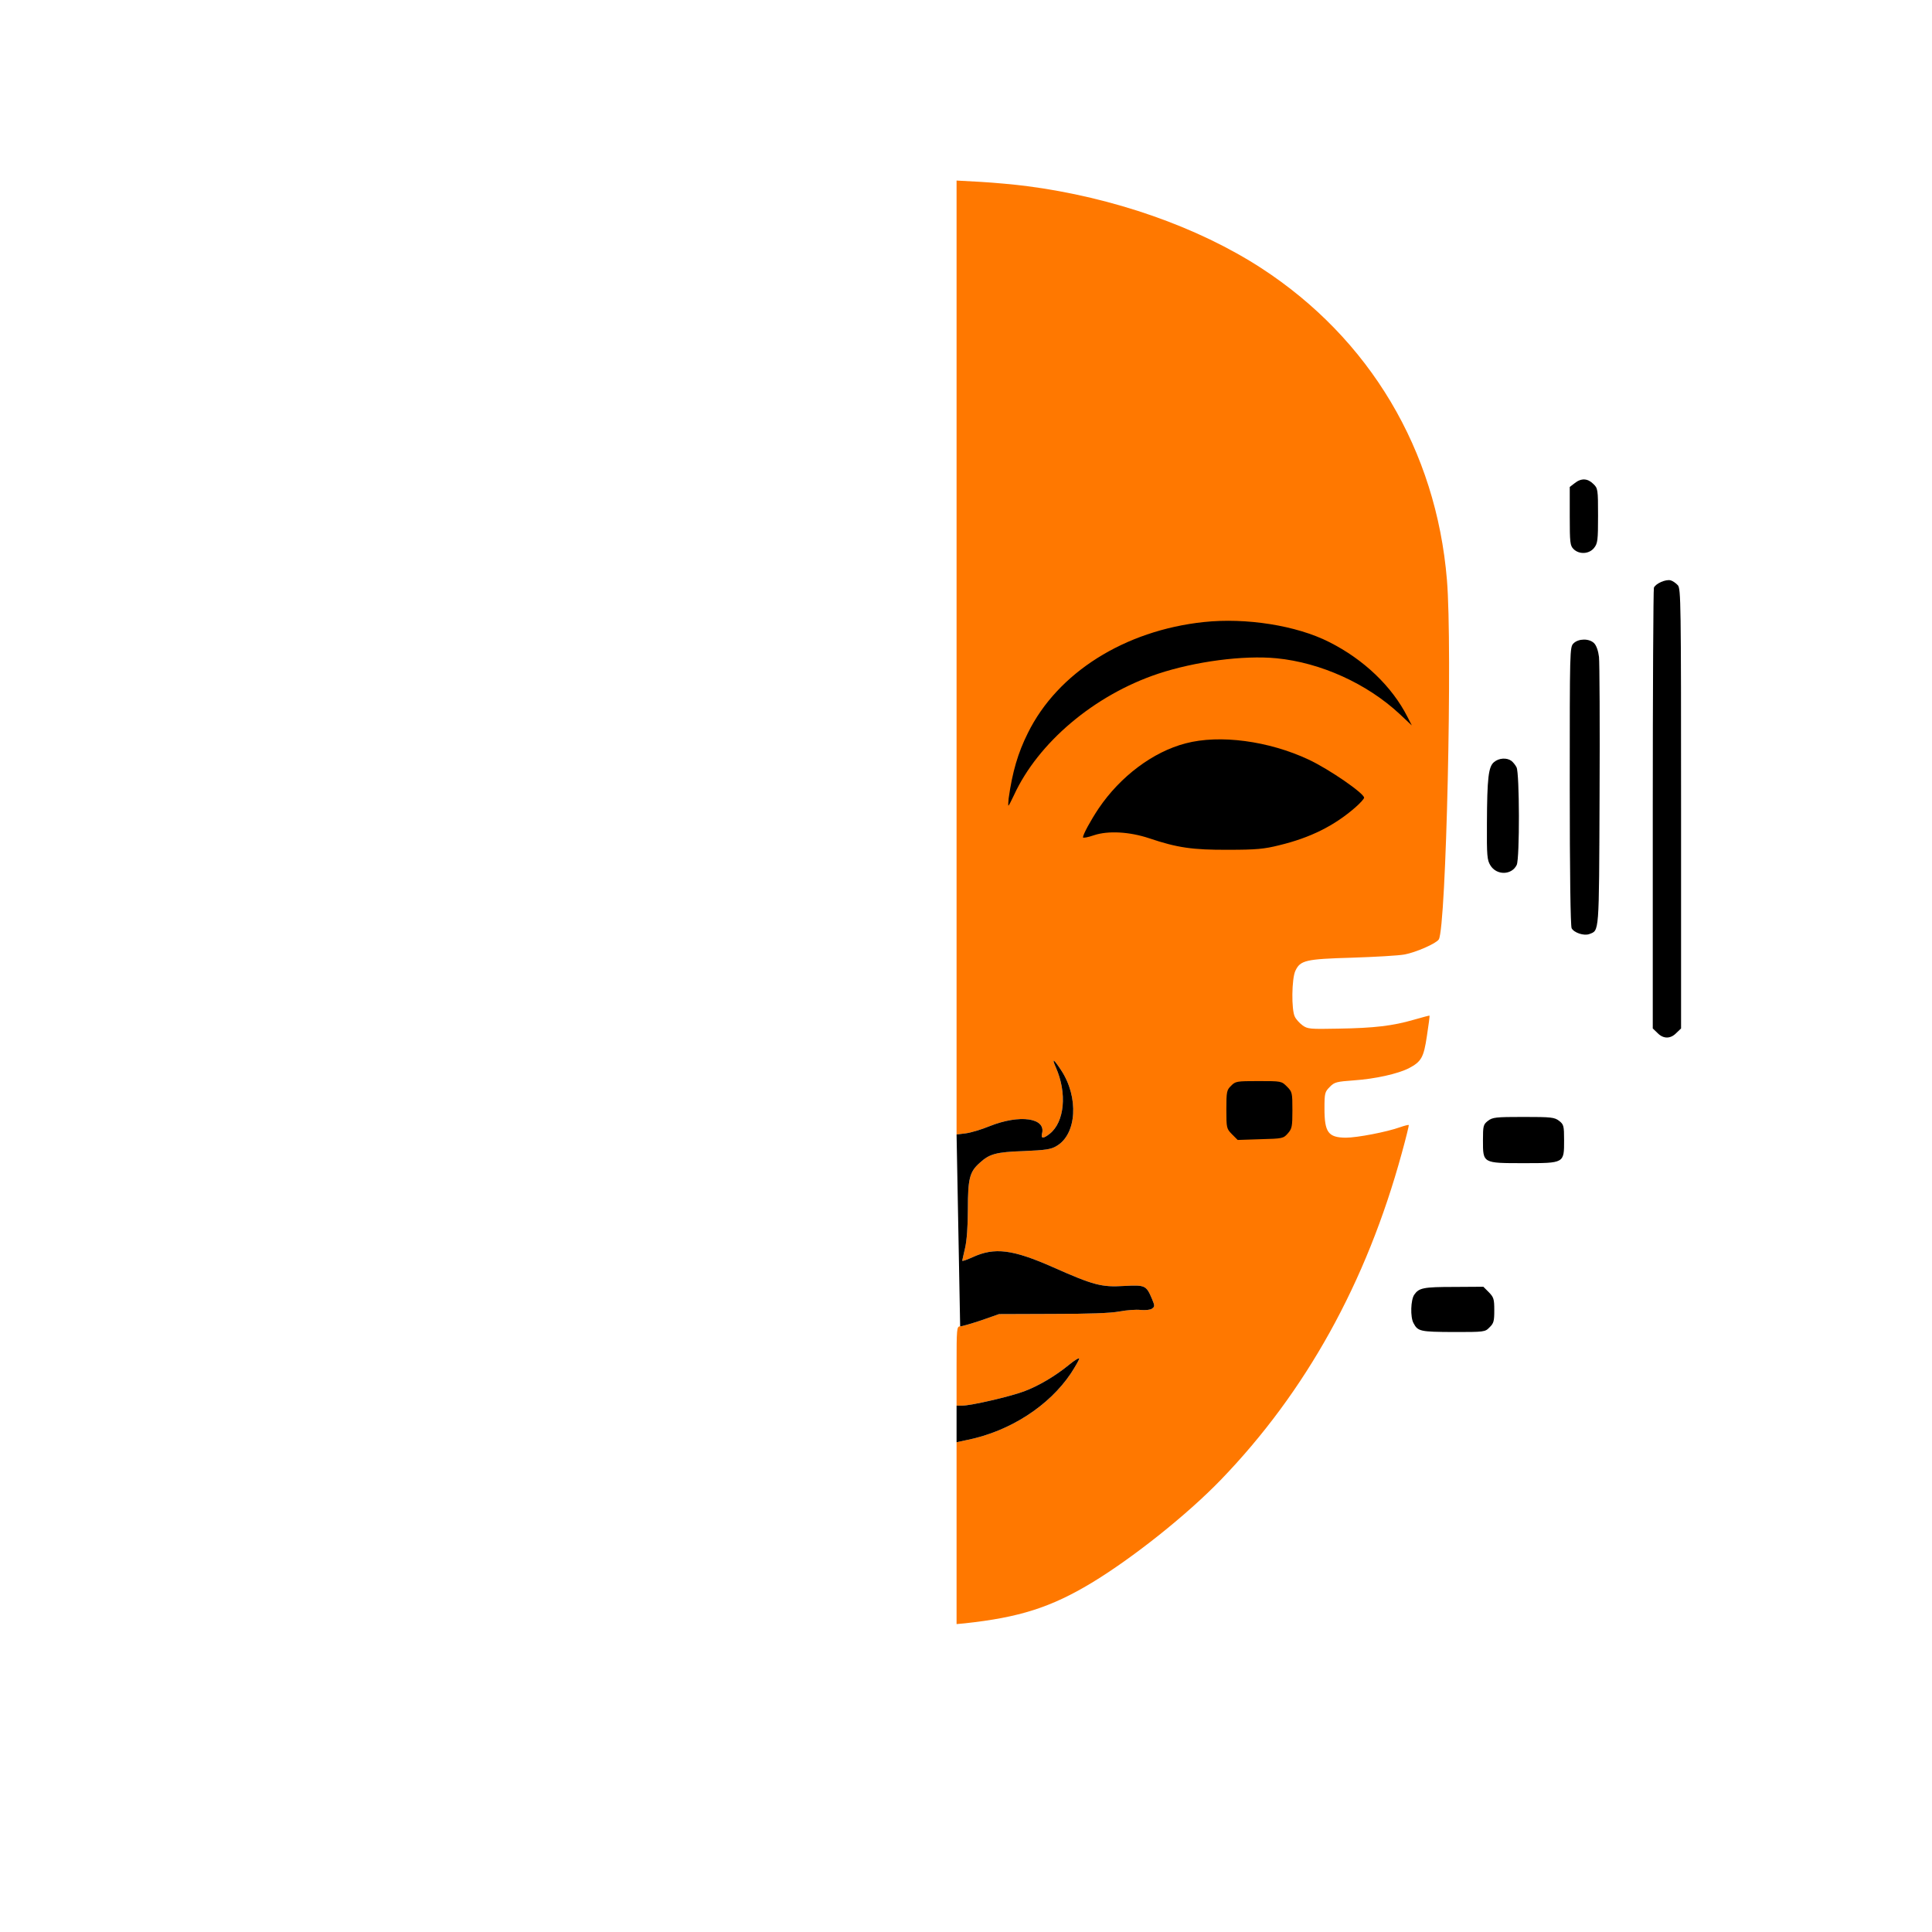
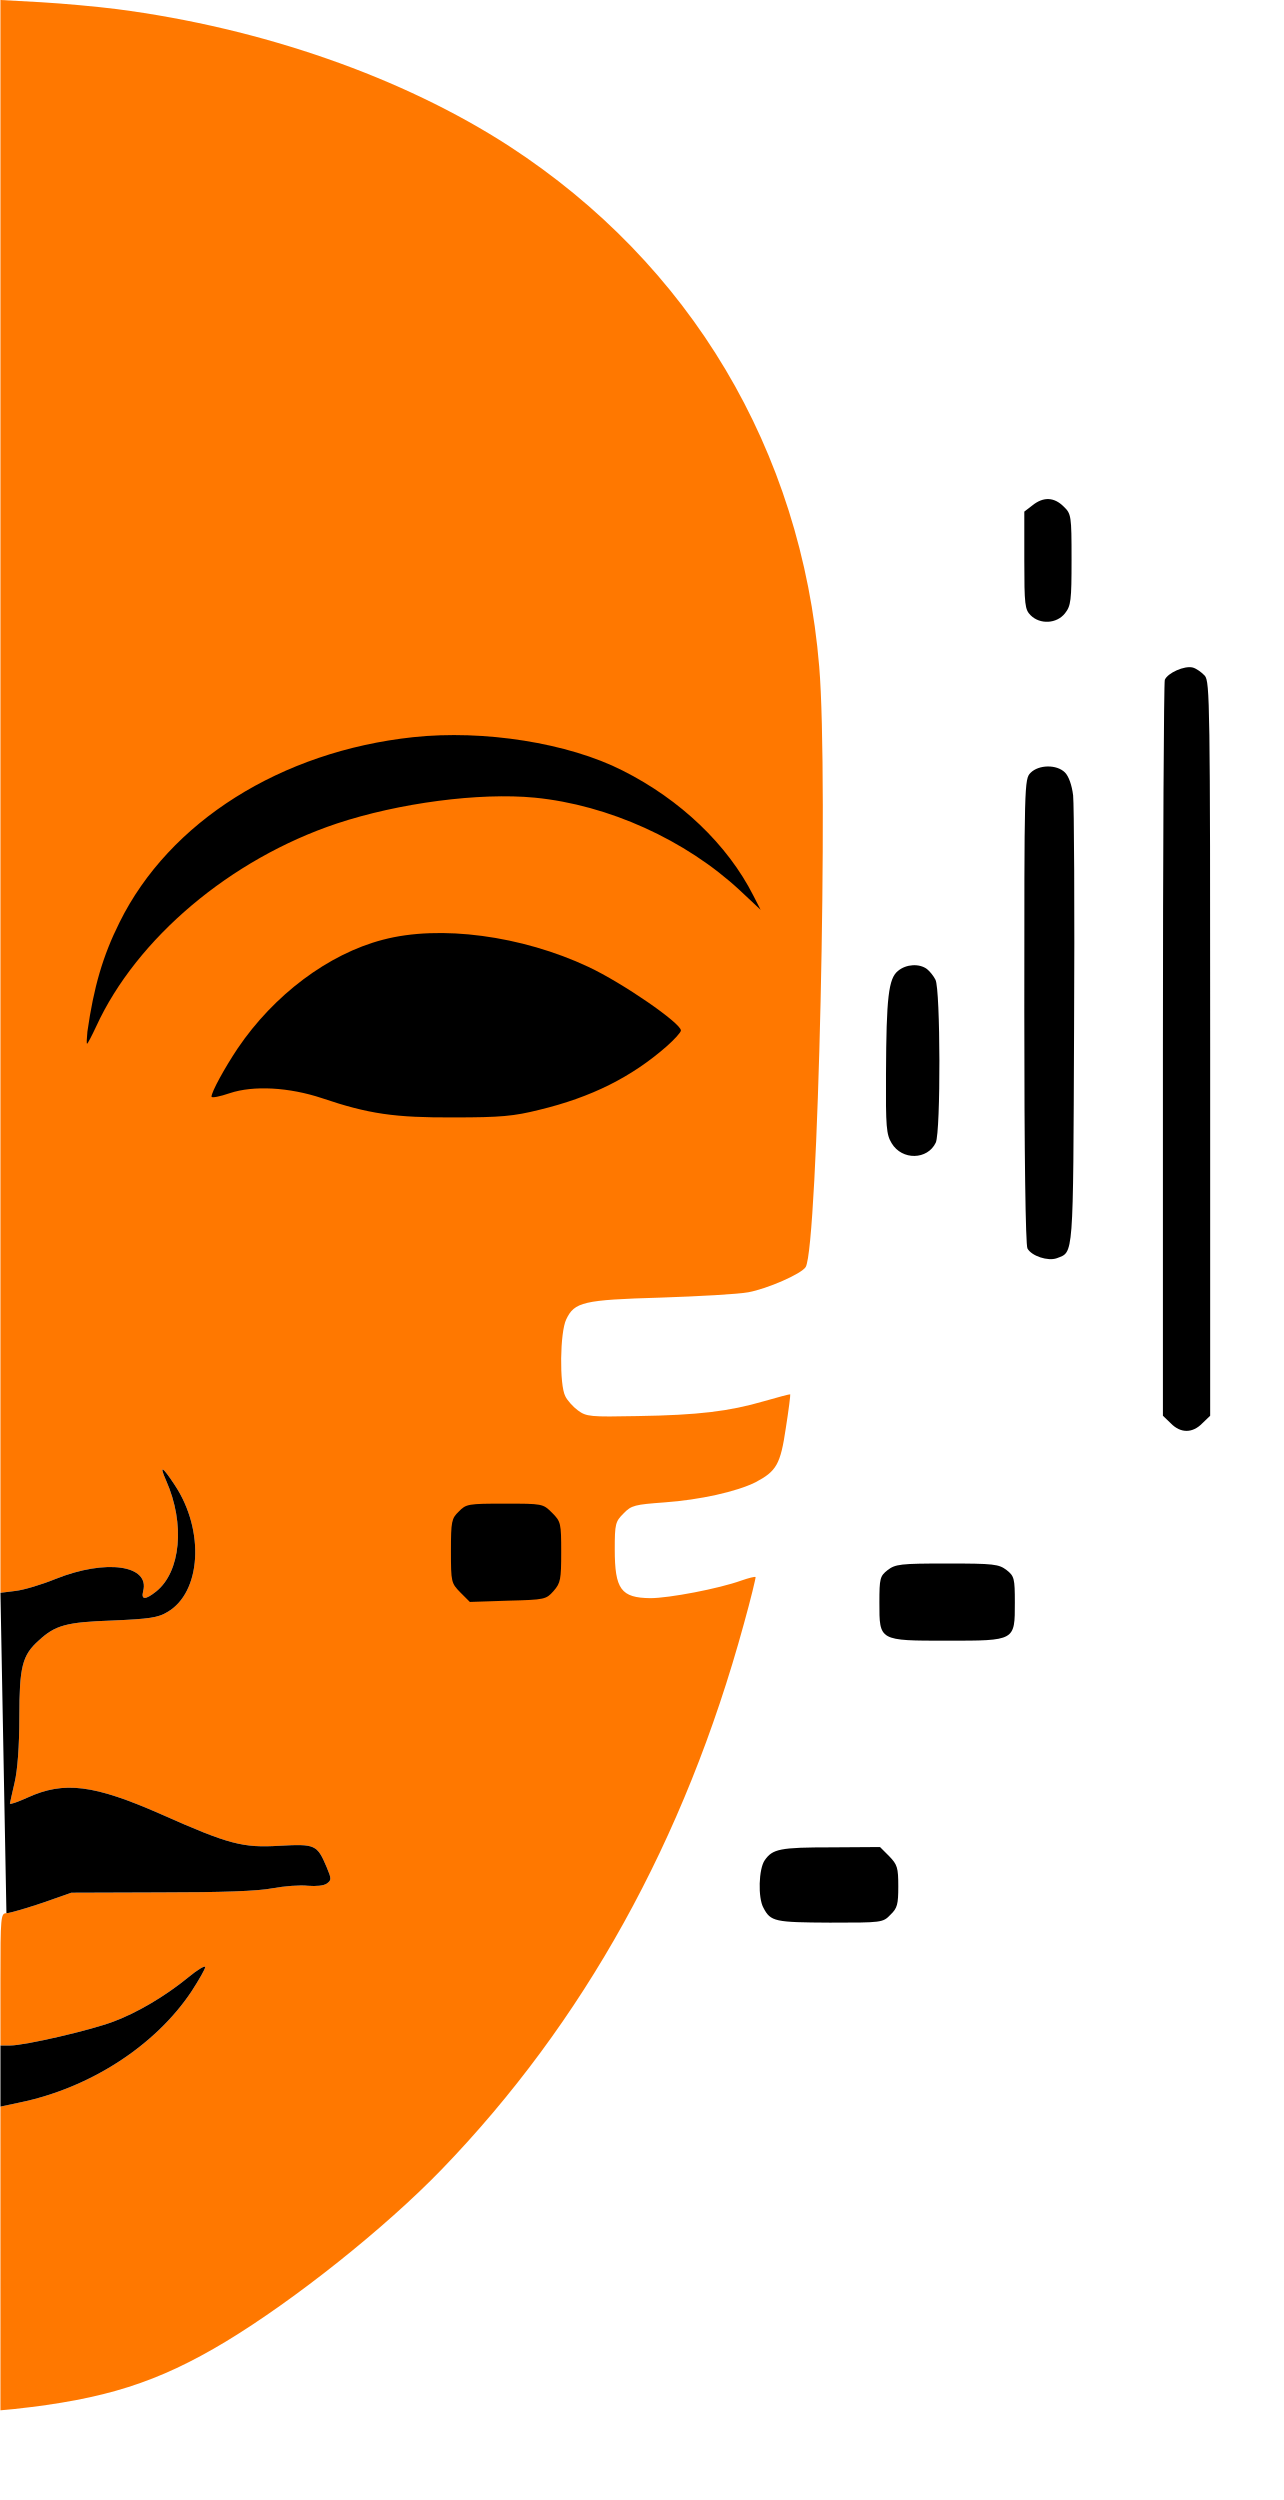
- <svg xmlns="http://www.w3.org/2000/svg" viewBox="0 0 1024 1024" class="vallia-logo w-full h-auto">
-   <style>
+ <svg xmlns="http://www.w3.org/2000/svg" viewBox="0 0 390 760" class="vallia-logo" version="1.1" id="svg1" width="380" height="740">
+   <defs id="defs1" />
+   <style id="style1">
				.s0 { fill: #ff7800; } 
				.s1 { fill: #000000; } 
				#vallia-glitch {
				  transform-origin: center;
				}
				.eye-blink {
				  transform-origin: center center;
				  transform-box: fill-box;
				  animation: blink 6s infinite;
				}

				@keyframes blink {
				  0%, 100%   { transform: scaleY(1); }
				  48%        { transform: scaleY(1); }
				  49%, 51%   { transform: scaleY(0.1); }
				  52%        { transform: scaleY(1); }
				}
				
				.signal {
				  transform-origin: center center;
				  transform-box: fill-box; /* důležité pro SVG prvky */
				  animation: signal 3s infinite ease-in-out;
				}

				@keyframes signal {
				  0%, 100% {
					transform: scaleY(1) scaleX(1);
				  }
				  20% {
					transform: scaleY(0.98) scaleX(1.05);
				  }
				  40% {
					transform: scaleY(1.02) scaleX(0.95);
				  }
				  60% {
					transform: scaleY(0.98) scaleX(1.05);
				  }
				  80% {
					transform: scaleY(1) scaleX(1);
				  }
				}
				
- @keyframes logoDrift {
-   0%   { transform: translate(0, 0) rotate(0deg); }
-   10%  { transform: translate(-3px, 4px) rotate(-1deg); }
-   20%  { transform: translate(5px, -2px) rotate(1.5deg); }
-   30%  { transform: translate(-2px, -3px) rotate(-2deg); }
-   40%  { transform: translate(3px, 5px) rotate(1deg); }
-   50%  { transform: translate(0px, 0px) rotate(0deg); }
-   60%  { transform: translate(4px, -4px) rotate(-1.2deg); }
-   70%  { transform: translate(-3px, 2px) rotate(0.8deg); }
-   80%  { transform: translate(2px, 3px) rotate(-1deg); }
-   90%  { transform: translate(-4px, -5px) rotate(1.2deg); }
-   100% { transform: translate(0, 0) rotate(0deg); }
- }

- .logo-floating {
-   animation: logoDrift 14s ease-in-out infinite;
-   transform-origin: center;
-   will-change: transform;
- }

			  </style>
-   <g id="vallia-glitch">
-     <animateTransform attributeName="transform" type="scale" values="0.97;1.03;0.97" dur="6s" repeatCount="indefinite" additive="sum" />
+   <g id="vallia-glitch" transform="matrix(0.9576984,0,0,0.9576984,-485.5531,-91.65174)">
    <animateTransform attributeName="transform" type="translate" values="0 0;8 -6;-10 4;6 -8;-3 6;0 0" keyTimes="0;0.1;0.2;0.3;0.4;1" dur="0.3s" begin="15s;30s;45s" repeatCount="1" additive="sum" />
    <animateTransform attributeName="transform" type="rotate" values="0;4;-3;5;-2;0" keyTimes="0;0.1;0.2;0.3;0.4;1" dur="0.3s" begin="15s;30s;45s" repeatCount="1" additive="sum" />
-     <path id="Layer5" class="s0 logoDrift" d="m544 98.6c46.1 6 90.7 21.6 124.5 43.5 57.5 37.4 92.7 96.5 98.4 165.2 3 35.7-0.4 184.2-4.3 190.6-1.4 2.2-12.2 6.9-18.2 8-3.2 0.6-15.8 1.3-27.9 1.7-24.5 0.7-27.3 1.4-29.9 6.9-2 4.1-2.2 20.8-0.3 24.4 0.6 1.3 2.5 3.4 4 4.5 2.7 2 3.9 2.1 19 1.8 19.2-0.3 29-1.5 40-4.7 4.5-1.3 8.3-2.3 8.4-2.2 0.1 0.2-0.5 5-1.4 10.7-1.7 11.6-3 13.7-9.6 17.2-6 3-17.7 5.6-28.9 6.4-9.4 0.7-10.5 0.9-13 3.5-2.6 2.6-2.8 3.3-2.8 11.4 0 12.7 2 15.4 11.3 15.5 5.9 0 21.7-3 28.9-5.6 2.3-0.8 4.3-1.3 4.5-1.1 0.1 0.2-1.5 6.9-3.7 14.8-18.8 68.8-50.9 126.6-96 173.3-17.9 18.5-46.5 41.3-68.5 54.6-21.6 13-38.4 18.3-67.2 21.4l-4.3 0.4v-48.2-48.2l6.1-1.3c22.3-4.6 43-18 54.5-35.2 2.4-3.7 4.4-7.2 4.4-7.8 0-0.6-2.4 0.8-5.3 3.2-7.3 6-16.3 11.3-23.8 14.1-7.4 2.8-28.2 7.6-32.8 7.6h-3.1v-21c0-19.8 0.1-21 1.9-21 1 0 6.1-1.5 11.2-3.2l9.4-3.3 28.5-0.1c19.1 0 30.8-0.4 35.3-1.3 3.8-0.7 8.9-1.1 11.3-0.8 2.6 0.2 5 0 6-0.7 1.5-1.1 1.5-1.5 0-5.1-3.1-7.3-3.6-7.5-15-6.9-11.7 0.7-16-0.4-37.6-10-21.3-9.4-30.8-10.6-42.4-5.3-3.1 1.4-5.6 2.3-5.6 1.9 0.1-0.4 0.7-3.4 1.5-6.7 0.9-3.8 1.5-11.4 1.5-20.8 0-15.9 0.9-19.6 6.2-24.3 5.2-4.8 8.7-5.8 23.3-6.3 11.7-0.5 14.6-0.9 17.5-2.7 10.7-6.2 11.9-25.8 2.4-40.2-4-6.1-5.1-6.7-2.8-1.5 6.1 13.7 4.6 29-3.2 35.2-3.4 2.7-4.8 2.7-4.1-0.1 2.2-8.3-11.8-10.3-27.8-3.9-4.4 1.8-10.1 3.5-12.7 3.8l-4.8 0.6v-252.8-252.8l12.8 0.7c7 0.4 17.9 1.4 24.2 2.2z" />
-     <path id="Layer4" class="s1 logoDrift" d="m507 764.4l6.1-1.3c22.3-4.6 43-18 54.5-35.2 2.4-3.7 4.4-7.2 4.4-7.8 0-0.6-2.4 0.8-5.3 3.2-7.3 6-16.3 11.3-23.8 14.1-7.4 2.8-28.2 7.6-32.8 7.6h-3.1m1.9-42c1 0 6.1-1.5 11.2-3.2l9.4-3.3 28.5-0.1c19.1 0 30.8-0.4 35.3-1.3 3.8-0.7 8.9-1.1 11.3-0.8 2.6 0.2 5 0 6-0.7 1.5-1.1 1.5-1.5 0-5.1-3.1-7.3-3.6-7.5-15-6.9-11.7 0.7-16-0.4-37.6-10-21.3-9.4-30.8-10.6-42.4-5.3-3.1 1.4-5.6 2.3-5.6 1.9 0.1-0.4 0.7-3.4 1.5-6.7 0.9-3.8 1.5-11.4 1.5-20.8 0-15.9 0.9-19.6 6.2-24.3 5.2-4.8 8.7-5.8 23.3-6.3 11.7-0.5 14.6-0.9 17.5-2.7 10.7-6.2 11.9-25.8 2.4-40.2-4-6.1-5.1-6.7-2.8-1.5 6.1 13.7 4.6 29-3.2 35.2-3.4 2.7-4.8 2.7-4.1-0.1 2.2-8.3-11.8-10.3-27.8-3.9-4.4 1.8-10.1 3.5-12.7 3.8l-4.8 0.6" />
-     <path id="Layer3" class="s1 signal logoDrift" d="m844.5 256.5c2.4 2.3 2.5 2.9 2.5 16.8 0 13.1-0.2 14.7-2.1 17.1-2.6 3.3-7.9 3.6-10.9 0.6-1.8-1.8-2-3.3-2-17.4v-15.5l2.6-2c3.5-2.8 6.9-2.6 9.9 0.4zm44.8 53.7c1.6 1.9 1.7 9 1.7 118.5v116.4l-2.5 2.4c-3.1 3.2-6.9 3.2-10 0l-2.5-2.4v-116c0-63.8 0.3-116.7 0.6-117.6 0.9-2.2 6.3-4.6 8.9-3.9 1.1 0.3 2.8 1.5 3.8 2.6zm-44.4 30.7c1.2 1.2 2.2 4 2.6 7.3 0.3 2.9 0.5 36.2 0.3 73.9-0.3 73.9-0.1 70.9-5.5 73-2.8 1-8-0.7-9.3-3.1-0.6-1.2-1-29.4-1-75.4 0-72.3 0-73.6 2-75.6 2.6-2.6 8.3-2.7 10.9-0.1zm-43.8 62.4c0.9 0.7 2.1 2.2 2.7 3.4 1.6 3 1.7 48.2 0.1 51.7-2.6 5.5-10.7 5.7-14 0.2-1.7-2.8-1.9-5.1-1.8-22.1 0.1-24.2 0.8-30.2 3.8-32.6 2.6-2.2 6.8-2.4 9.2-0.6zm25.3 190.8c2.4 1.9 2.6 2.6 2.6 10.3 0 12.2 0.2 12.1-21.5 12.1-21.7 0-21.5 0.1-21.5-12.1 0-7.7 0.2-8.4 2.6-10.3 2.5-1.9 4-2.1 18.9-2.1 14.9 0 16.4 0.2 18.9 2.1zm-37.3 90.8c2.6 2.7 2.9 3.6 2.9 9.6 0 5.7-0.3 6.9-2.5 9-2.4 2.5-2.7 2.5-19.2 2.5-17.5-0.1-18.8-0.3-21.1-4.7-1.8-3.2-1.5-12.4 0.4-15.1 2.5-3.6 4.8-4.1 21.2-4.1l15.4-0.1z" />
-     <path id="Layer2" class="s1 logoDrift" d="m638 329.7c-41.9 4.5-77.4 26.8-93.2 58.8-5.3 10.6-8.2 20.6-10.2 34.7-0.2 2.1-0.3 3.8-0.1 3.8 0.2 0 1.5-2.5 2.9-5.5 12.8-27.9 42.6-53.1 76.4-64.4 19.6-6.5 45.2-9.9 62.8-8.2 23.4 2.3 47.9 13.4 65.2 29.5l6.5 6.1-2.3-4.5c-8.2-16.2-23.2-30.5-41.5-39.7-17.3-8.8-44.1-13-66.5-10.6z" />
-     <path id="Layer1" class="s1 eye-blink logoDrift" d="m628.4 394c-17.3 4.5-34.6 17.5-46.1 34.5-4.2 6.3-8.3 13.8-8.3 15.3 0 0.5 2.6 0 5.8-1.1 7.5-2.5 18.8-1.9 29.3 1.6 14.8 5 23 6.2 41.9 6.1 14.8 0 19-0.4 27-2.4 16.6-4 29.3-10.4 40.4-20.1 2.5-2.2 4.6-4.5 4.6-5.1 0-2.3-18.5-15.1-29.4-20.2-21.1-9.9-47.1-13.4-65.2-8.6z" />
-     <path class="s1" d="m652.5 575.5c-2.3 2.2-2.5 3.1-2.5 12.5 0 10 0.1 10.2 3 13.2l3 3 12.1-0.4c11.8-0.3 12.1-0.4 14.5-3.1 2.2-2.5 2.4-3.7 2.4-12.3 0-9.2-0.1-9.7-2.9-12.5-2.9-2.9-3-2.9-15.1-2.9-11.5 0-12.2 0.1-14.5 2.5z" />
+     <path id="Layer5" class="s0" d="m 544,98.6 c 46.1,6 90.7,21.6 124.5,43.5 57.5,37.4 92.7,96.5 98.4,165.2 3,35.7 -0.4,184.2 -4.3,190.6 -1.4,2.2 -12.2,6.9 -18.2,8 -3.2,0.6 -15.8,1.3 -27.9,1.7 -24.5,0.7 -27.3,1.4 -29.9,6.9 -2,4.1 -2.2,20.8 -0.3,24.4 0.6,1.3 2.5,3.4 4,4.5 2.7,2 3.9,2.1 19,1.8 19.2,-0.3 29,-1.5 40,-4.7 4.5,-1.3 8.3,-2.3 8.4,-2.2 0.1,0.2 -0.5,5 -1.4,10.7 -1.7,11.6 -3,13.7 -9.6,17.2 -6,3 -17.7,5.6 -28.9,6.4 -9.4,0.7 -10.5,0.9 -13,3.5 -2.6,2.6 -2.8,3.3 -2.8,11.4 0,12.7 2,15.4 11.3,15.5 5.9,0 21.7,-3 28.9,-5.6 2.3,-0.8 4.3,-1.3 4.5,-1.1 0.1,0.2 -1.5,6.9 -3.7,14.8 -18.8,68.8 -50.9,126.6 -96,173.3 -17.9,18.5 -46.5,41.3 -68.5,54.6 -21.6,13 -38.4,18.3 -67.2,21.4 l -4.3,0.4 v -48.2 -48.2 l 6.1,-1.3 c 22.3,-4.6 43,-18 54.5,-35.2 2.4,-3.7 4.4,-7.2 4.4,-7.8 0,-0.6 -2.4,0.8 -5.3,3.2 -7.3,6 -16.3,11.3 -23.8,14.1 -7.4,2.8 -28.2,7.6 -32.8,7.6 H 507 v -21 c 0,-19.8 0.1,-21 1.9,-21 1,0 6.1,-1.5 11.2,-3.2 l 9.4,-3.3 28.5,-0.1 c 19.1,0 30.8,-0.4 35.3,-1.3 3.8,-0.7 8.9,-1.1 11.3,-0.8 2.6,0.2 5,0 6,-0.7 1.5,-1.1 1.5,-1.5 0,-5.1 -3.1,-7.3 -3.6,-7.5 -15,-6.9 -11.7,0.7 -16,-0.4 -37.6,-10 -21.3,-9.4 -30.8,-10.6 -42.4,-5.3 -3.1,1.4 -5.6,2.3 -5.6,1.9 0.1,-0.4 0.7,-3.4 1.5,-6.7 0.9,-3.8 1.5,-11.4 1.5,-20.8 0,-15.9 0.9,-19.6 6.2,-24.3 5.2,-4.8 8.7,-5.8 23.3,-6.3 11.7,-0.5 14.6,-0.9 17.5,-2.7 10.7,-6.2 11.9,-25.8 2.4,-40.2 -4,-6.1 -5.1,-6.7 -2.8,-1.5 6.1,13.7 4.6,29 -3.2,35.2 -3.4,2.7 -4.8,2.7 -4.1,-0.1 2.2,-8.3 -11.8,-10.3 -27.8,-3.9 -4.4,1.8 -10.1,3.5 -12.7,3.8 l -4.8,0.6 V 348.5 95.7 l 12.8,0.7 c 7,0.4 17.9,1.4 24.2,2.2 z" />
+     <path id="Layer4" class="s1" d="m 507,764.4 6.1,-1.3 c 22.3,-4.6 43,-18 54.5,-35.2 2.4,-3.7 4.4,-7.2 4.4,-7.8 0,-0.6 -2.4,0.8 -5.3,3.2 -7.3,6 -16.3,11.3 -23.8,14.1 -7.4,2.8 -28.2,7.6 -32.8,7.6 H 507 m 1.9,-42 c 1,0 6.1,-1.5 11.2,-3.2 l 9.4,-3.3 28.5,-0.1 c 19.1,0 30.8,-0.4 35.3,-1.3 3.8,-0.7 8.9,-1.1 11.3,-0.8 2.6,0.2 5,0 6,-0.7 1.5,-1.1 1.5,-1.5 0,-5.1 -3.1,-7.3 -3.6,-7.5 -15,-6.9 -11.7,0.7 -16,-0.4 -37.6,-10 -21.3,-9.4 -30.8,-10.6 -42.4,-5.3 -3.1,1.4 -5.6,2.3 -5.6,1.9 0.1,-0.4 0.7,-3.4 1.5,-6.7 0.9,-3.8 1.5,-11.4 1.5,-20.8 0,-15.9 0.9,-19.6 6.2,-24.3 5.2,-4.8 8.7,-5.8 23.3,-6.3 11.7,-0.5 14.6,-0.9 17.5,-2.7 10.7,-6.2 11.9,-25.8 2.4,-40.2 -4,-6.1 -5.1,-6.7 -2.8,-1.5 6.1,13.7 4.6,29 -3.2,35.2 -3.4,2.7 -4.8,2.7 -4.1,-0.1 2.2,-8.3 -11.8,-10.3 -27.8,-3.9 -4.4,1.8 -10.1,3.5 -12.7,3.8 l -4.8,0.6" />
+     <path id="Layer3" class="s1 signal " d="m 844.5,256.5 c 2.4,2.3 2.5,2.9 2.5,16.8 0,13.1 -0.2,14.7 -2.1,17.1 -2.6,3.3 -7.9,3.6 -10.9,0.6 -1.8,-1.8 -2,-3.3 -2,-17.4 v -15.5 l 2.6,-2 c 3.5,-2.8 6.9,-2.6 9.9,0.4 z m 44.8,53.7 c 1.6,1.9 1.7,9 1.7,118.5 v 116.4 l -2.5,2.4 c -3.1,3.2 -6.9,3.2 -10,0 l -2.5,-2.4 v -116 c 0,-63.8 0.3,-116.7 0.6,-117.6 0.9,-2.2 6.3,-4.6 8.9,-3.9 1.1,0.3 2.8,1.5 3.8,2.6 z m -44.4,30.7 c 1.2,1.2 2.2,4 2.6,7.3 0.3,2.9 0.5,36.2 0.3,73.9 -0.3,73.9 -0.1,70.9 -5.5,73 -2.8,1 -8,-0.7 -9.3,-3.1 -0.6,-1.2 -1,-29.4 -1,-75.4 0,-72.3 0,-73.6 2,-75.6 2.6,-2.6 8.3,-2.7 10.9,-0.1 z m -43.8,62.4 c 0.9,0.7 2.1,2.2 2.7,3.4 1.6,3 1.7,48.2 0.1,51.7 -2.6,5.5 -10.7,5.7 -14,0.2 -1.7,-2.8 -1.9,-5.1 -1.8,-22.1 0.1,-24.2 0.8,-30.2 3.8,-32.6 2.6,-2.2 6.8,-2.4 9.2,-0.6 z m 25.3,190.8 c 2.4,1.9 2.6,2.6 2.6,10.3 0,12.2 0.2,12.1 -21.5,12.1 -21.7,0 -21.5,0.1 -21.5,-12.1 0,-7.7 0.2,-8.4 2.6,-10.3 2.5,-1.9 4,-2.1 18.9,-2.1 14.9,0 16.4,0.2 18.9,2.1 z m -37.3,90.8 c 2.6,2.7 2.9,3.6 2.9,9.6 0,5.7 -0.3,6.9 -2.5,9 -2.4,2.5 -2.7,2.5 -19.2,2.5 -17.5,-0.1 -18.8,-0.3 -21.1,-4.7 -1.8,-3.2 -1.5,-12.4 0.4,-15.1 2.5,-3.6 4.8,-4.1 21.2,-4.1 l 15.4,-0.1 z" />
+     <path id="Layer2" class="s1" d="m 638,329.7 c -41.9,4.5 -77.4,26.8 -93.2,58.8 -5.3,10.6 -8.2,20.6 -10.2,34.7 -0.2,2.1 -0.3,3.8 -0.1,3.8 0.2,0 1.5,-2.5 2.9,-5.5 12.8,-27.9 42.6,-53.1 76.4,-64.4 19.6,-6.5 45.2,-9.9 62.8,-8.2 23.4,2.3 47.9,13.4 65.2,29.5 l 6.5,6.1 -2.3,-4.5 c -8.2,-16.2 -23.2,-30.5 -41.5,-39.7 -17.3,-8.8 -44.1,-13 -66.5,-10.6 z" />
+     <path id="Layer1" class="s1 eye-blink" d="m 628.4,394 c -17.3,4.5 -34.6,17.5 -46.1,34.5 -4.2,6.3 -8.3,13.8 -8.3,15.3 0,0.5 2.6,0 5.8,-1.1 7.5,-2.5 18.8,-1.9 29.3,1.6 14.8,5 23,6.2 41.9,6.1 14.8,0 19,-0.4 27,-2.4 16.6,-4 29.3,-10.4 40.4,-20.1 2.5,-2.2 4.6,-4.5 4.6,-5.1 0,-2.3 -18.5,-15.1 -29.4,-20.2 -21.1,-9.9 -47.1,-13.4 -65.2,-8.6 z" />
+     <path class="s1" d="m 652.5,575.5 c -2.3,2.2 -2.5,3.1 -2.5,12.5 0,10 0.1,10.2 3,13.2 l 3,3 12.1,-0.4 c 11.8,-0.3 12.1,-0.4 14.5,-3.1 2.2,-2.5 2.4,-3.7 2.4,-12.3 0,-9.2 -0.1,-9.7 -2.9,-12.5 -2.9,-2.9 -3,-2.9 -15.1,-2.9 -11.5,0 -12.2,0.1 -14.5,2.5 z" id="path1" />
  </g>
</svg>
